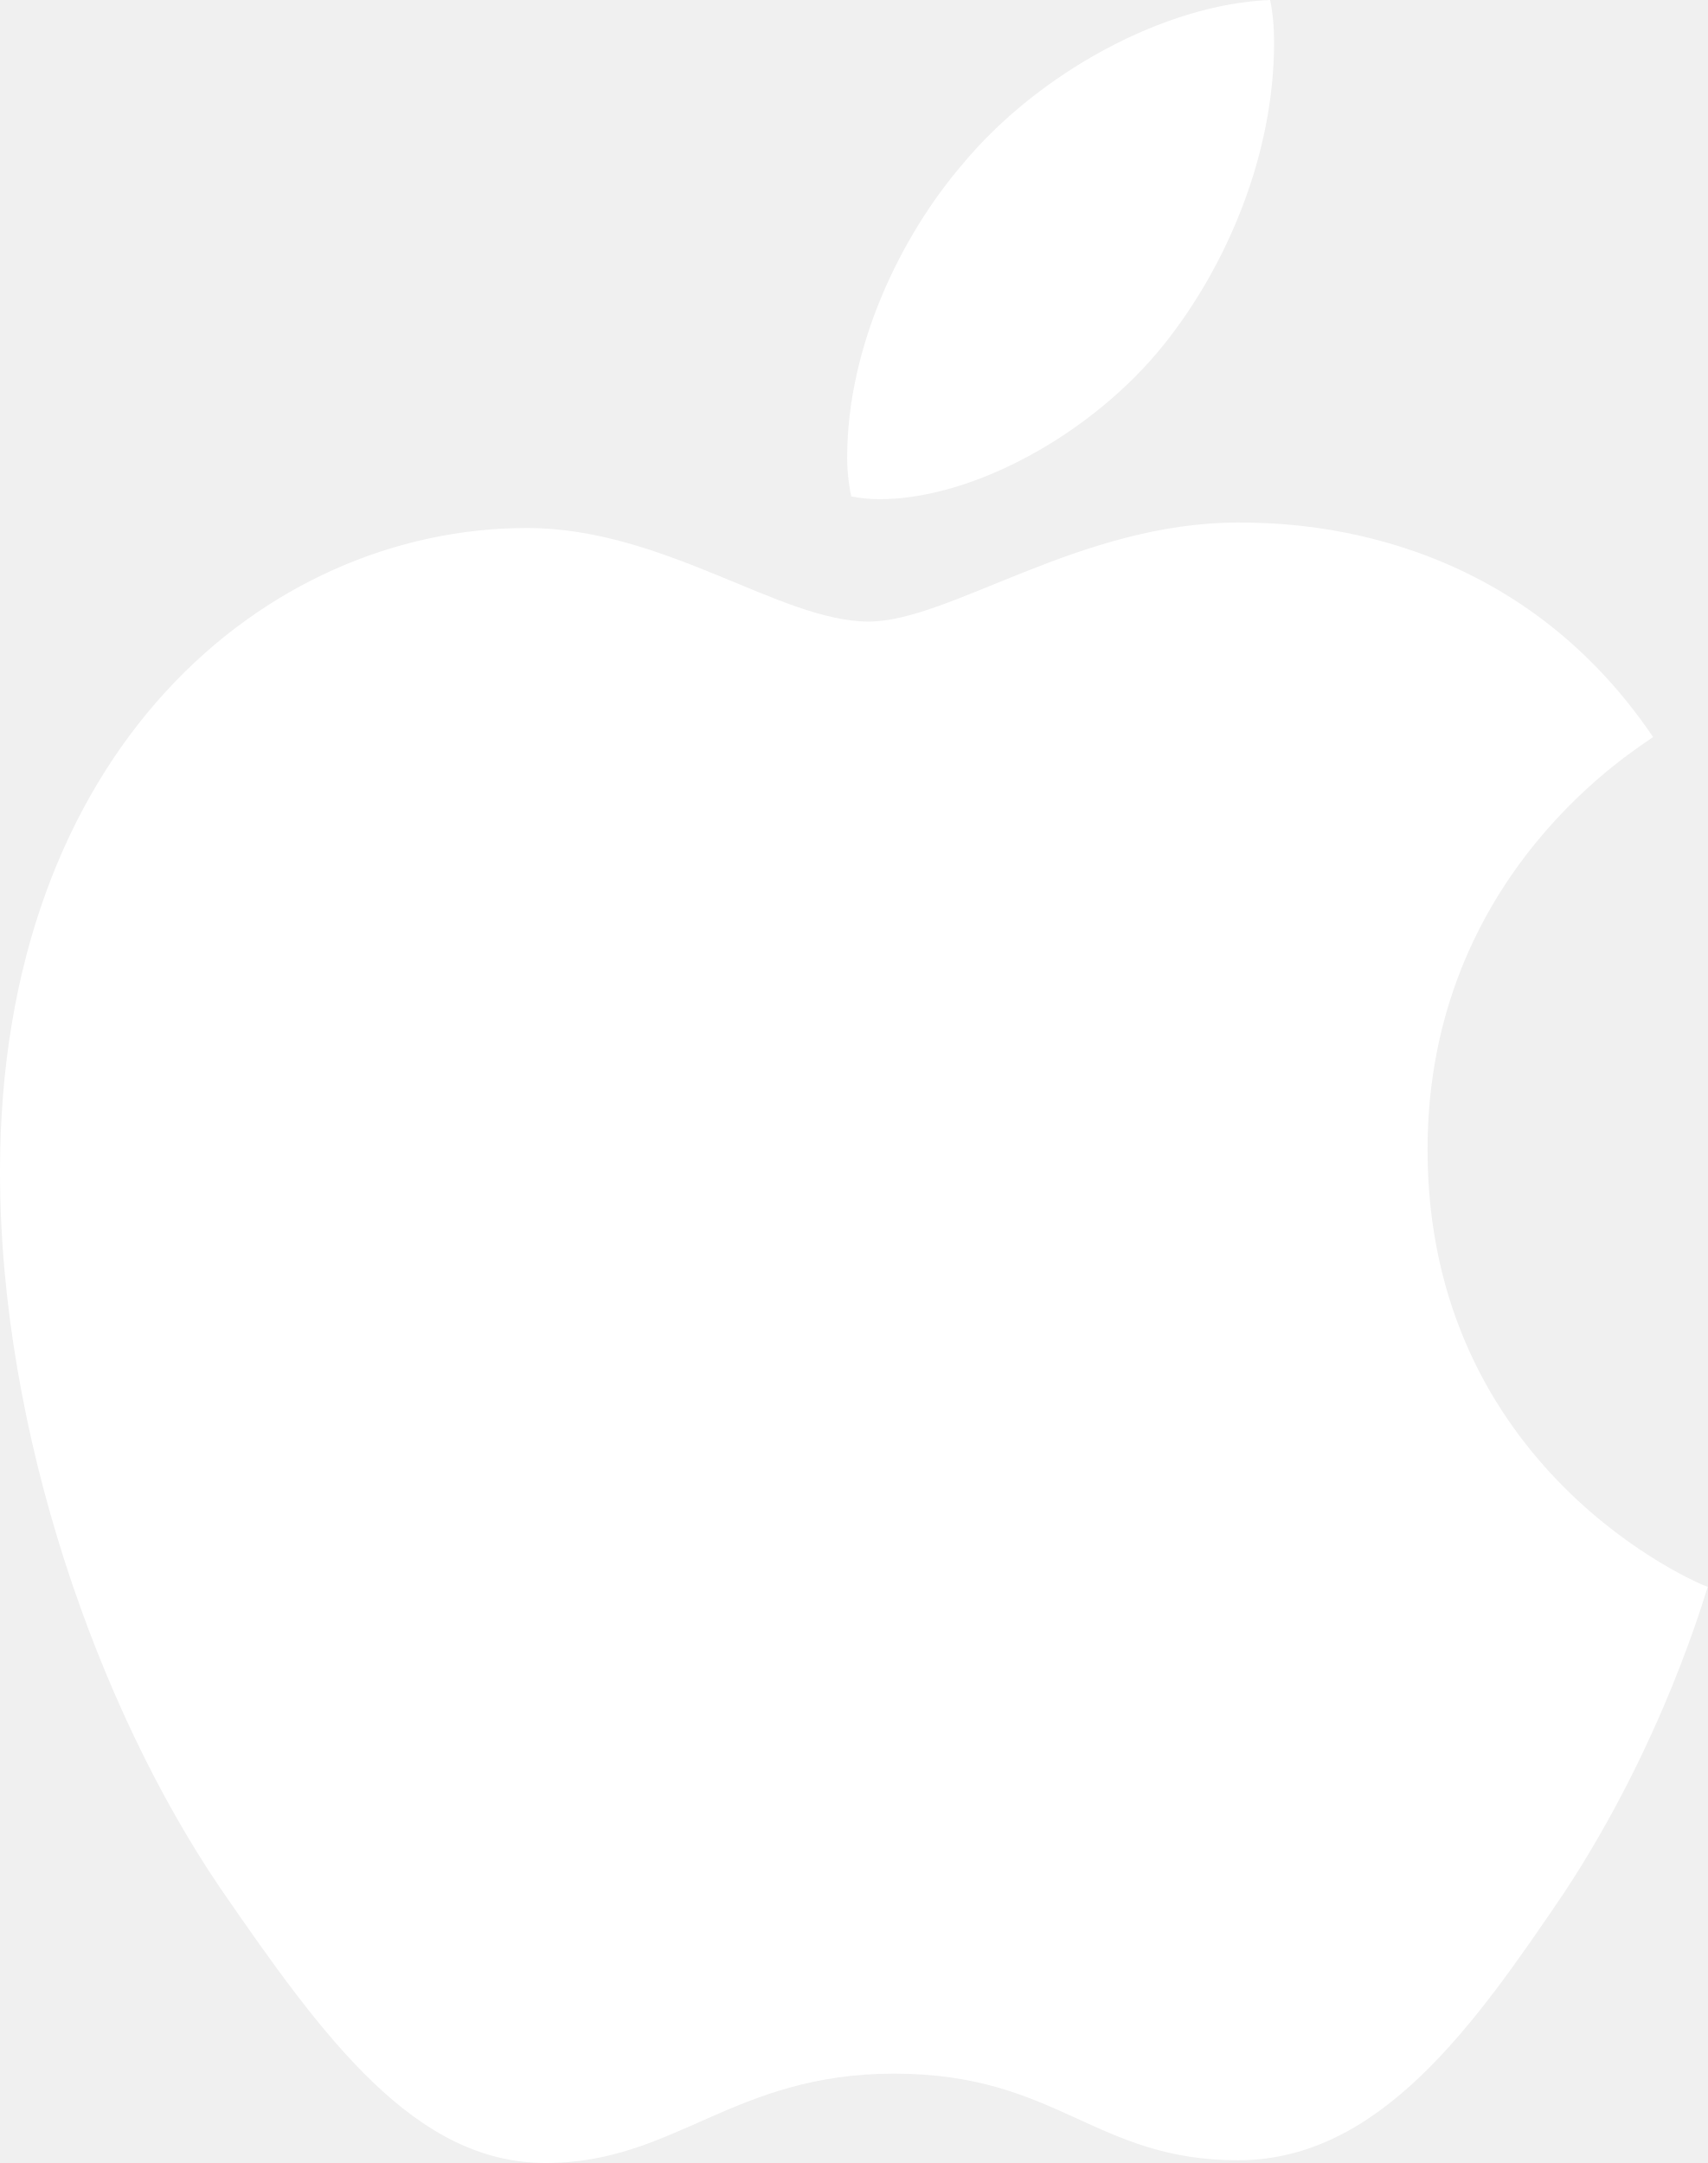
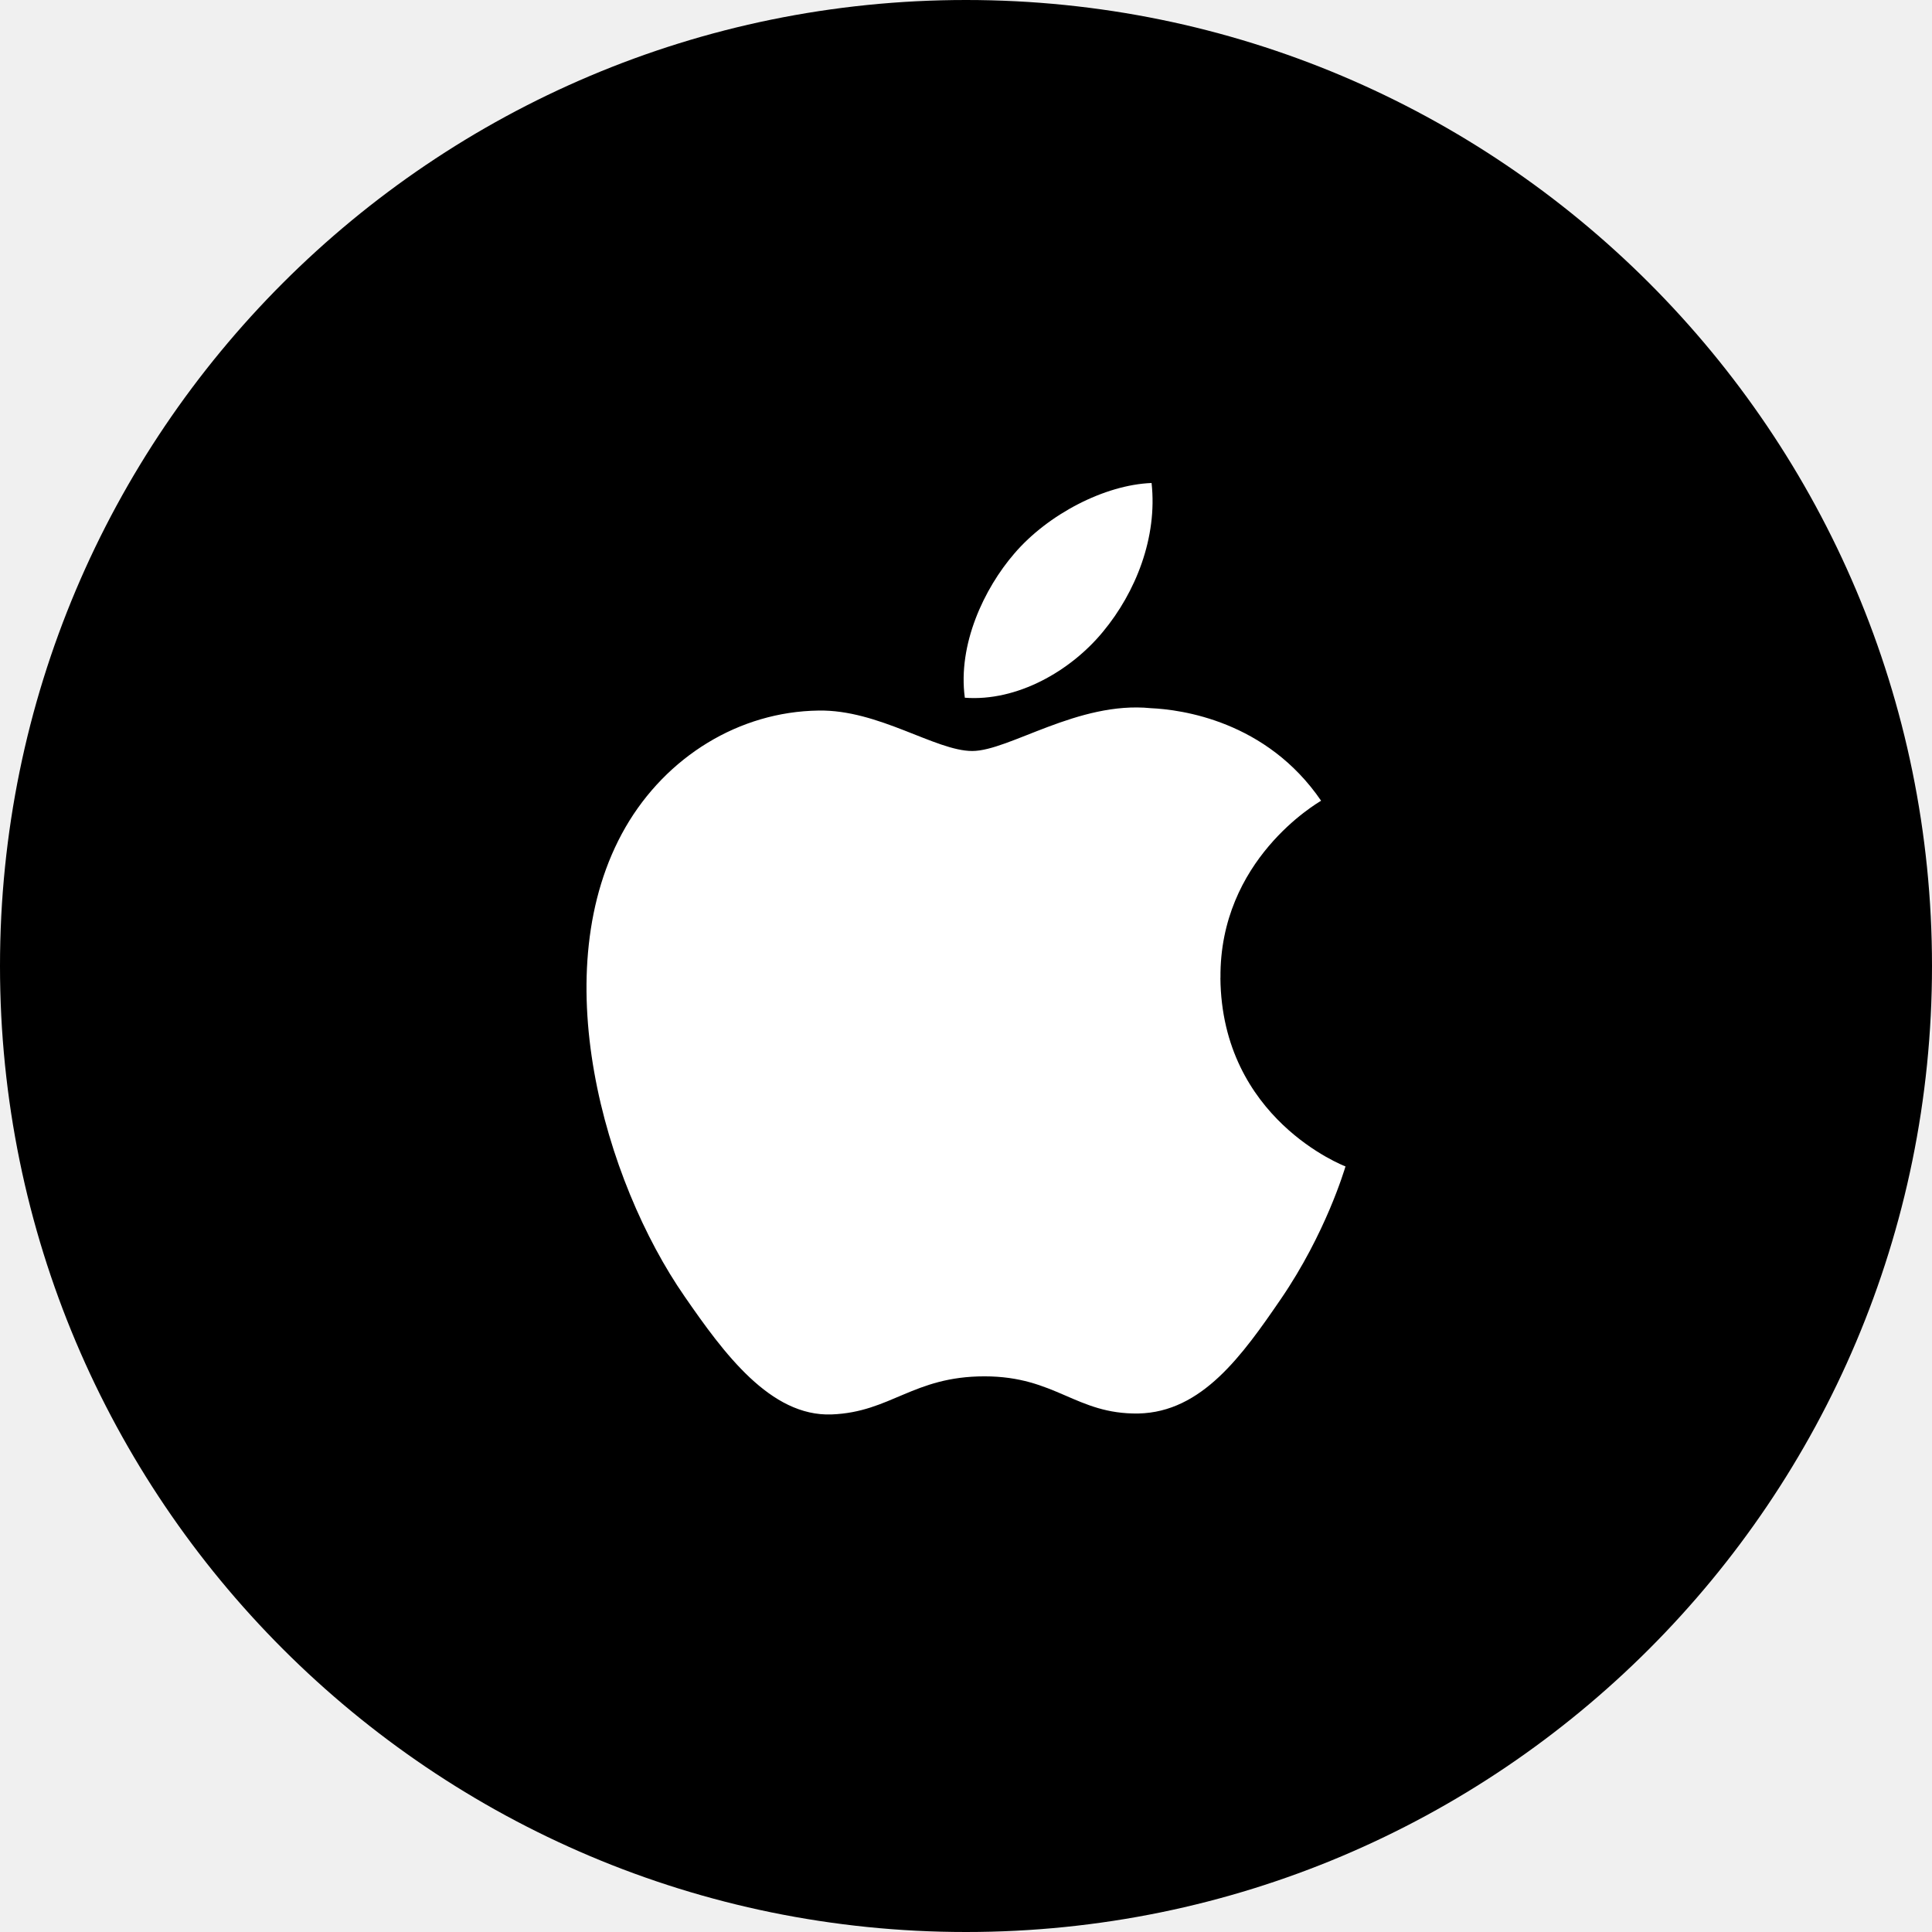
- <svg xmlns="http://www.w3.org/2000/svg" width="15" height="19" viewBox="0 0 15 19" fill="none">
-   <path d="M7.723 4.385C8.555 4.385 9.598 3.805 10.219 3.032C10.781 2.331 11.191 1.353 11.191 0.374C11.191 0.242 11.18 0.109 11.156 0C10.23 0.036 9.117 0.64 8.449 1.449C7.922 2.065 7.441 3.032 7.441 4.022C7.441 4.167 7.465 4.312 7.477 4.36C7.535 4.373 7.629 4.385 7.723 4.385ZM4.793 19C5.93 19 6.434 18.215 7.852 18.215C9.293 18.215 9.609 18.976 10.875 18.976C12.117 18.976 12.949 17.792 13.734 16.633C14.613 15.304 14.977 13.999 15 13.939C14.918 13.915 12.539 12.912 12.539 10.098C12.539 7.658 14.414 6.559 14.52 6.474C13.277 4.638 11.391 4.59 10.875 4.59C9.48 4.59 8.344 5.46 7.629 5.46C6.855 5.46 5.836 4.638 4.629 4.638C2.332 4.638 0 6.595 0 10.291C0 12.586 0.867 15.014 1.934 16.584C2.848 17.913 3.645 19 4.793 19Z" fill="white" />
+ <svg xmlns="http://www.w3.org/2000/svg" width="56" height="56" viewBox="0 0 56 56" fill="none">
+   <g clip-path="url(#clip0_675_307)">
+     <circle cx="28" cy="28" r="28" fill="black" />
+     <path d="M35.376 28.343C35.345 24.927 38.168 23.287 38.293 23.21C36.706 20.889 34.233 20.566 33.356 20.527C31.25 20.315 29.246 21.768 28.181 21.768C27.116 21.768 25.465 20.563 23.724 20.596C21.425 20.627 19.315 21.931 18.131 23.977C15.749 28.108 17.52 34.232 19.846 37.582C20.979 39.222 22.33 41.065 24.106 40.998C25.82 40.932 26.467 39.894 28.536 39.894C30.604 39.894 31.185 40.998 32.997 40.971C34.837 40.932 36.004 39.292 37.127 37.652C38.429 35.748 38.969 33.906 39 33.809C38.959 33.794 35.41 32.432 35.374 28.343H35.376Z" fill="white" />
+     <path d="M31.972 18.309C32.917 17.169 33.553 15.58 33.379 14C32.021 14.052 30.375 14.907 29.402 16.043C28.526 17.057 27.757 18.678 27.966 20.224C29.479 20.339 31.032 19.453 31.972 18.309Z" fill="white" />
+   </g>
+   <defs>
+     <clipPath id="clip0_675_307">
+       <rect width="56" height="56" fill="white" />
+     </clipPath>
+   </defs>
</svg>
